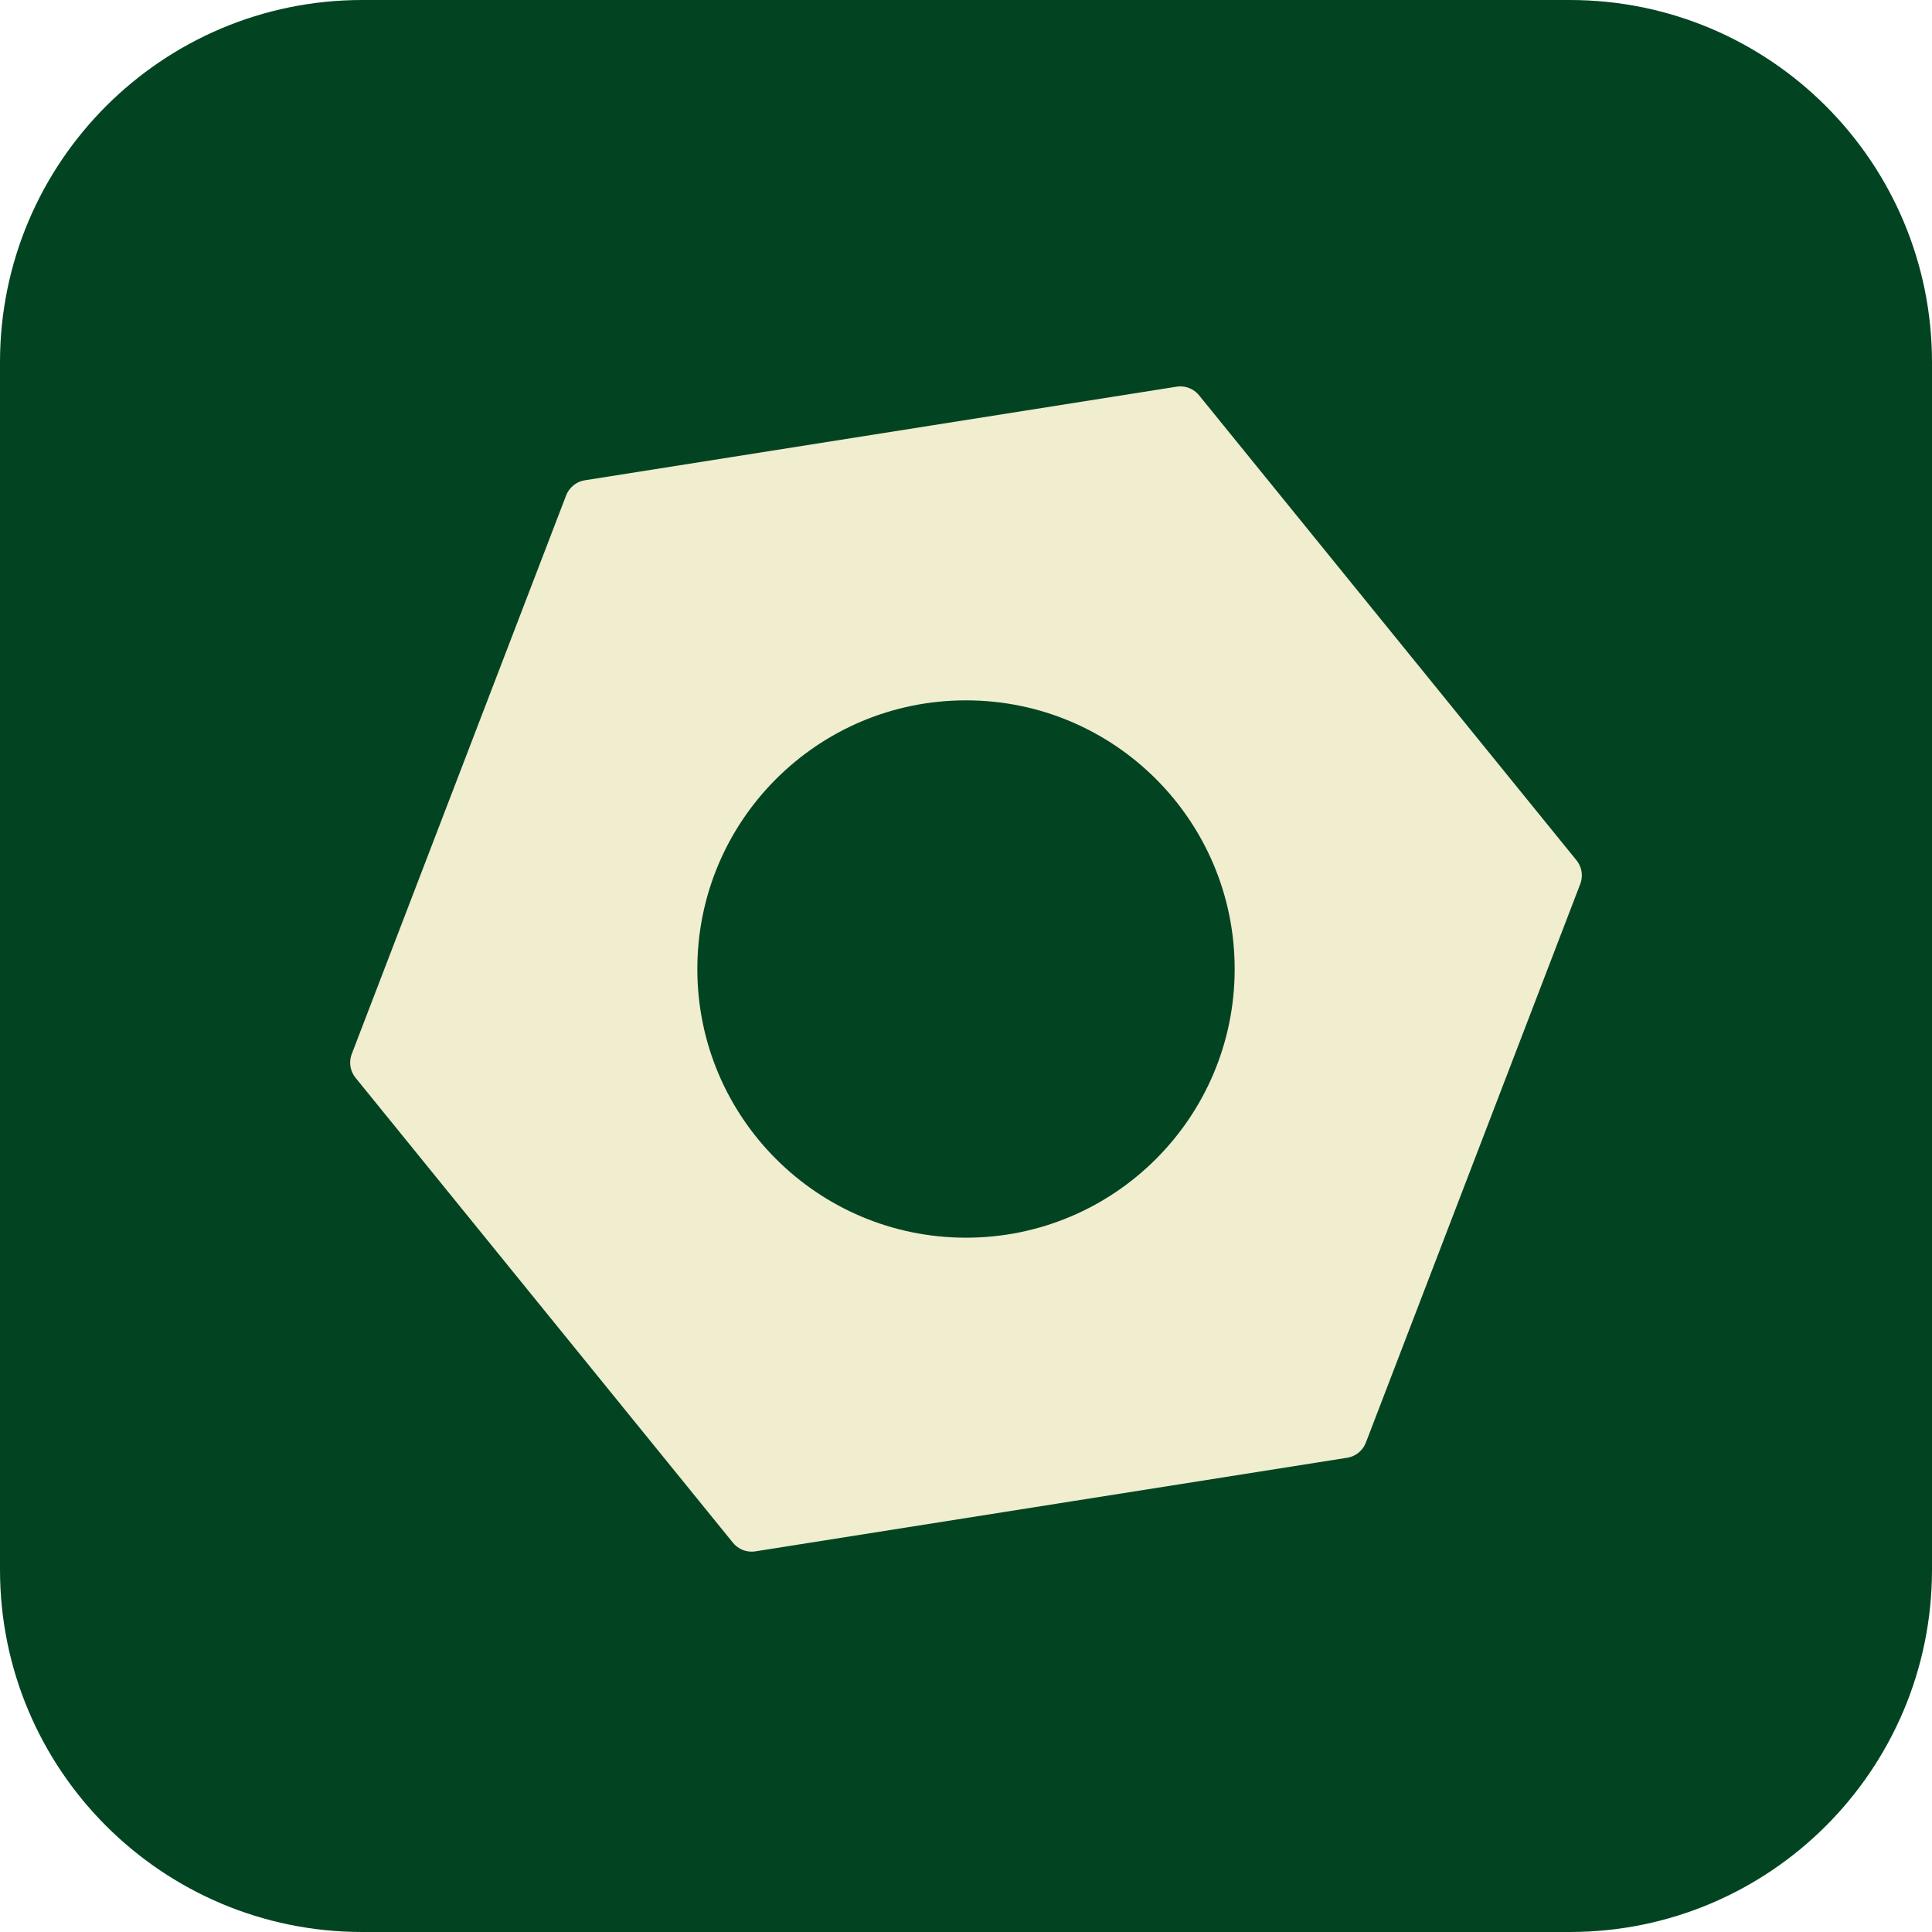
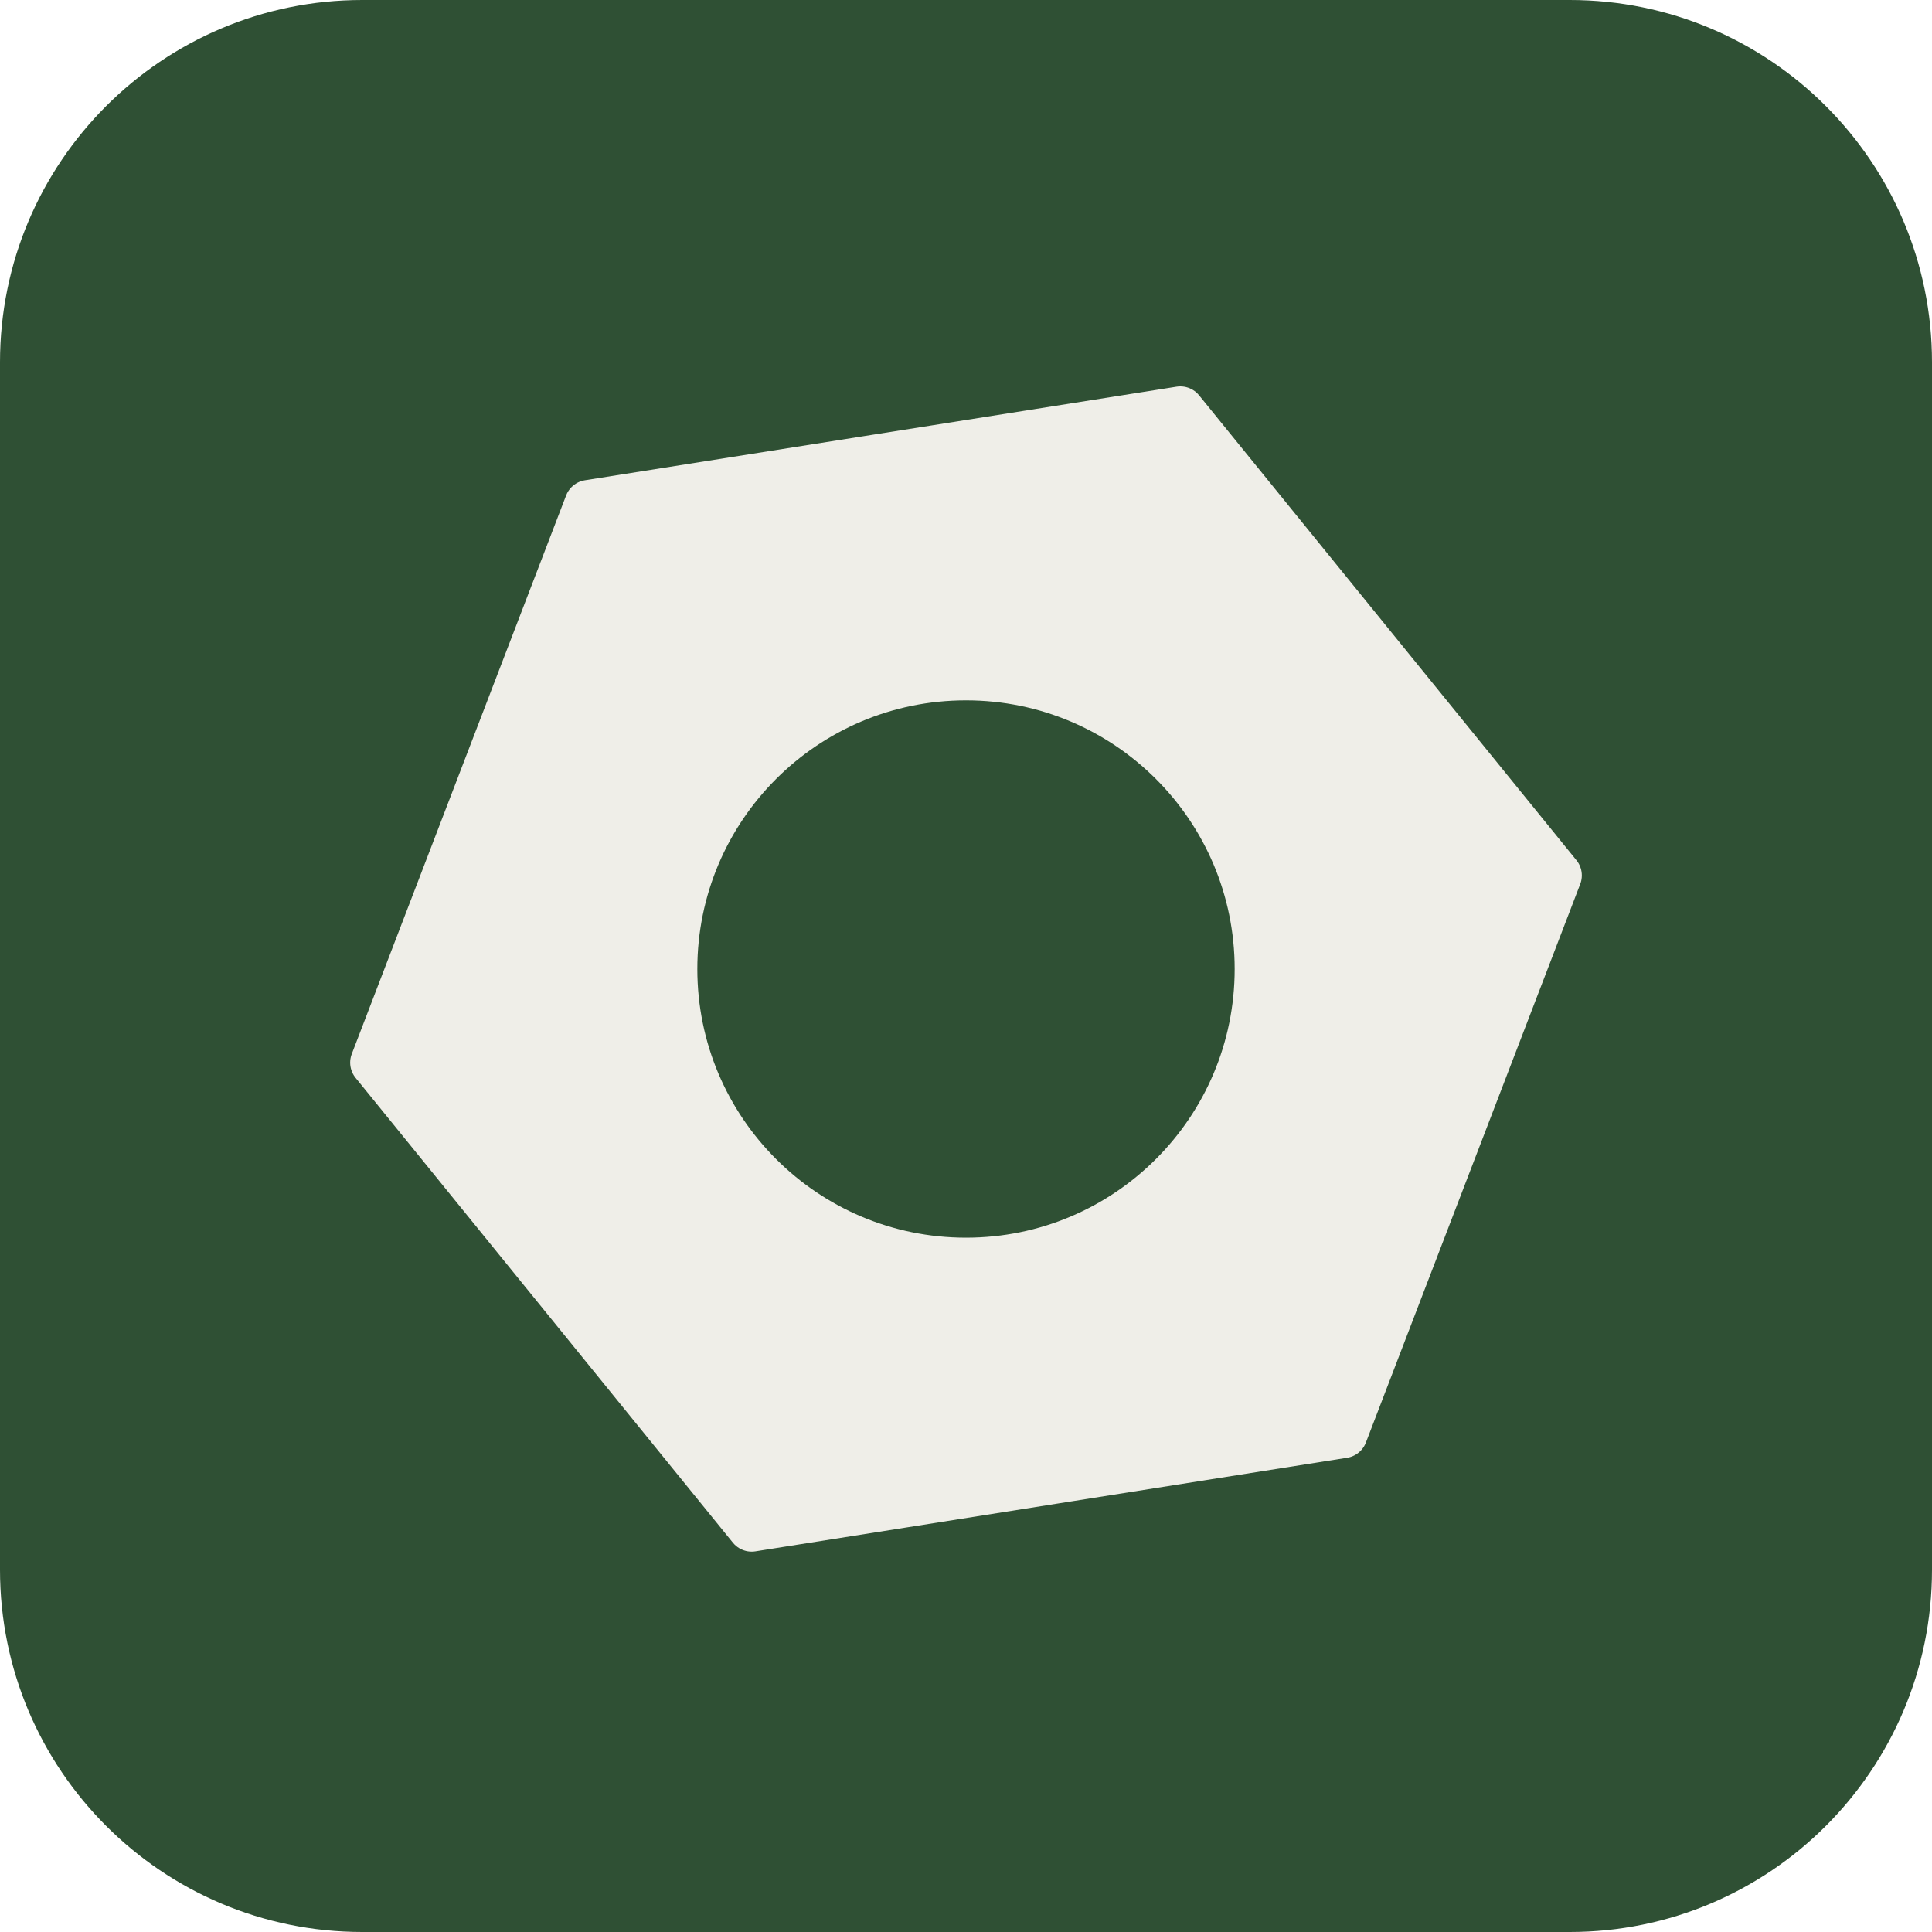
<svg xmlns="http://www.w3.org/2000/svg" viewBox="0 0 64 64">
-   <rect width="64" height="64" rx="12" fill="#024422" />
-   <path fill="#F1EDCF" fill-rule="evenodd" stroke="#F1EDCF" stroke-width="1.6" stroke-linejoin="round" d="M51.6,29.0 L44.5,47.5 L24.9,50.6 L12.4,35.2 L19.5,16.7 L39.1,13.6 Z M41.7,32.1 A9.7,9.7 0 1,0 22.3,32.1 A9.7,9.7 0 1,0 41.7,32.1 Z" />
+   <rect width="64" height="64" rx="12" fill="#2F5034" />
+   <path fill="#EFEEE8" fill-rule="evenodd" stroke="#EFEEE8" stroke-width="1.6" stroke-linejoin="round" d="M51.6,29.0 L44.5,47.5 L24.9,50.6 L12.4,35.2 L19.5,16.7 L39.1,13.6 Z M41.7,32.1 A9.7,9.7 0 1,0 22.3,32.1 A9.7,9.7 0 1,0 41.7,32.1 Z" />
</svg>
